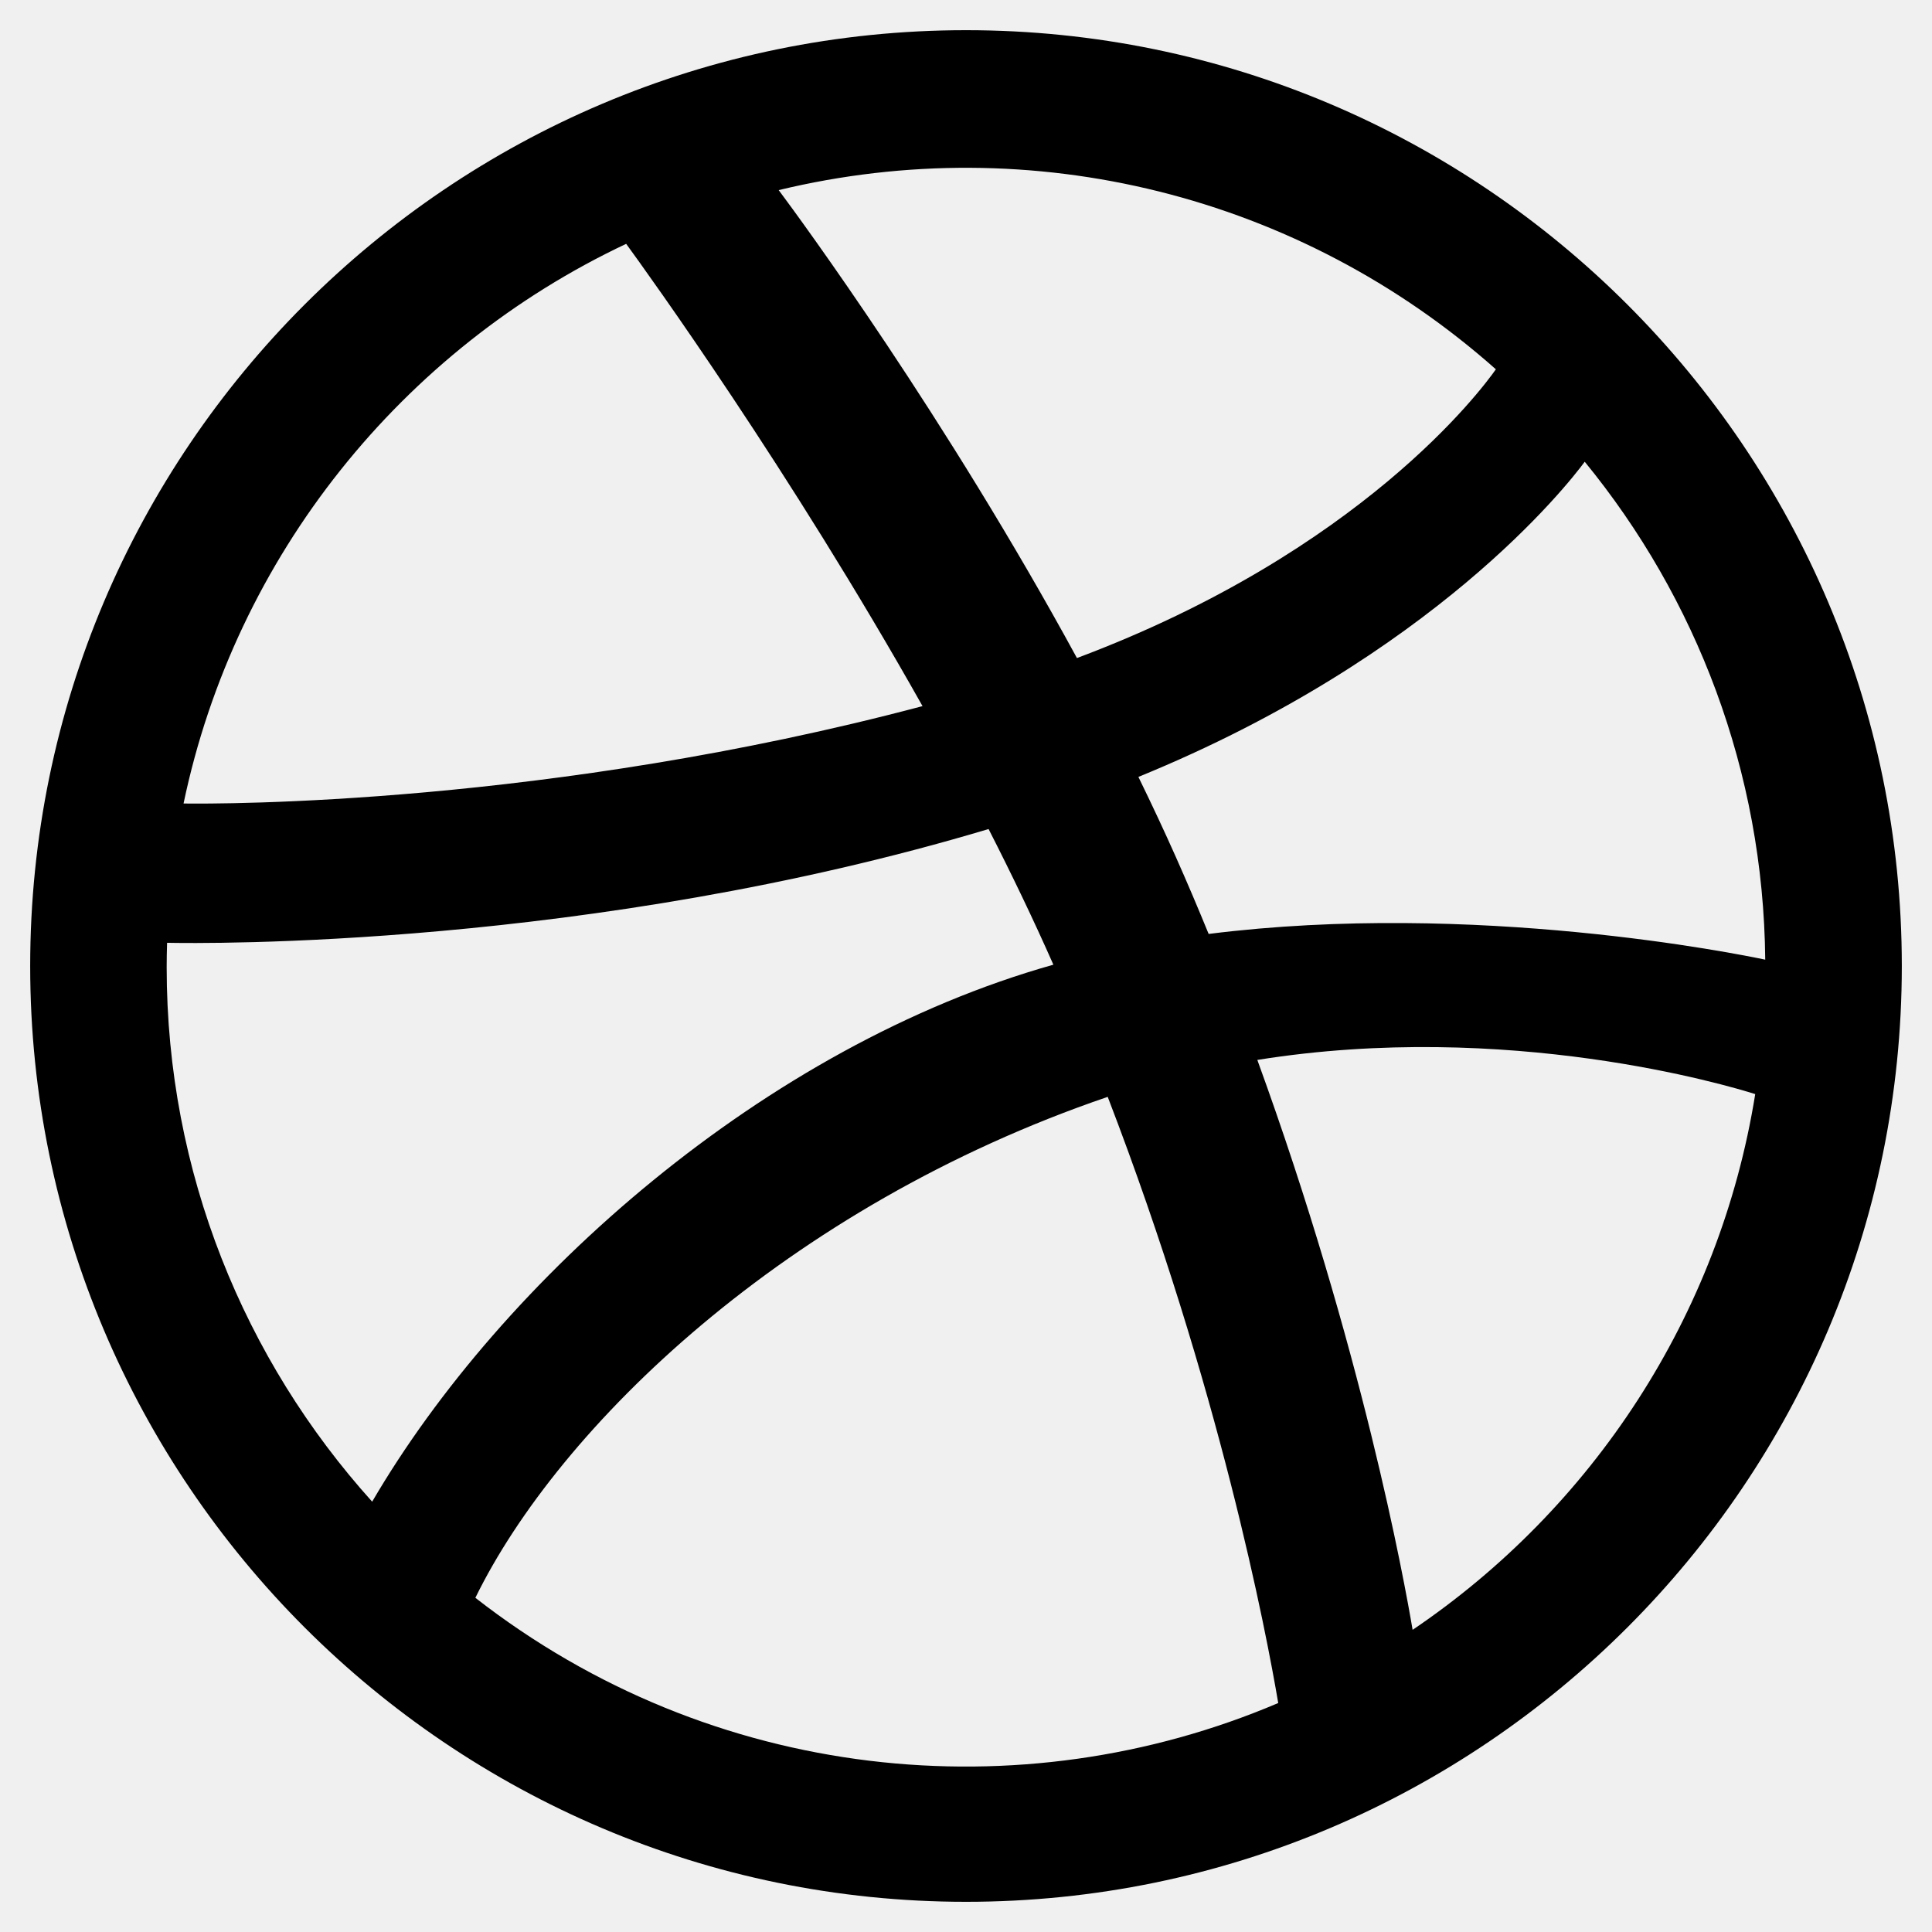
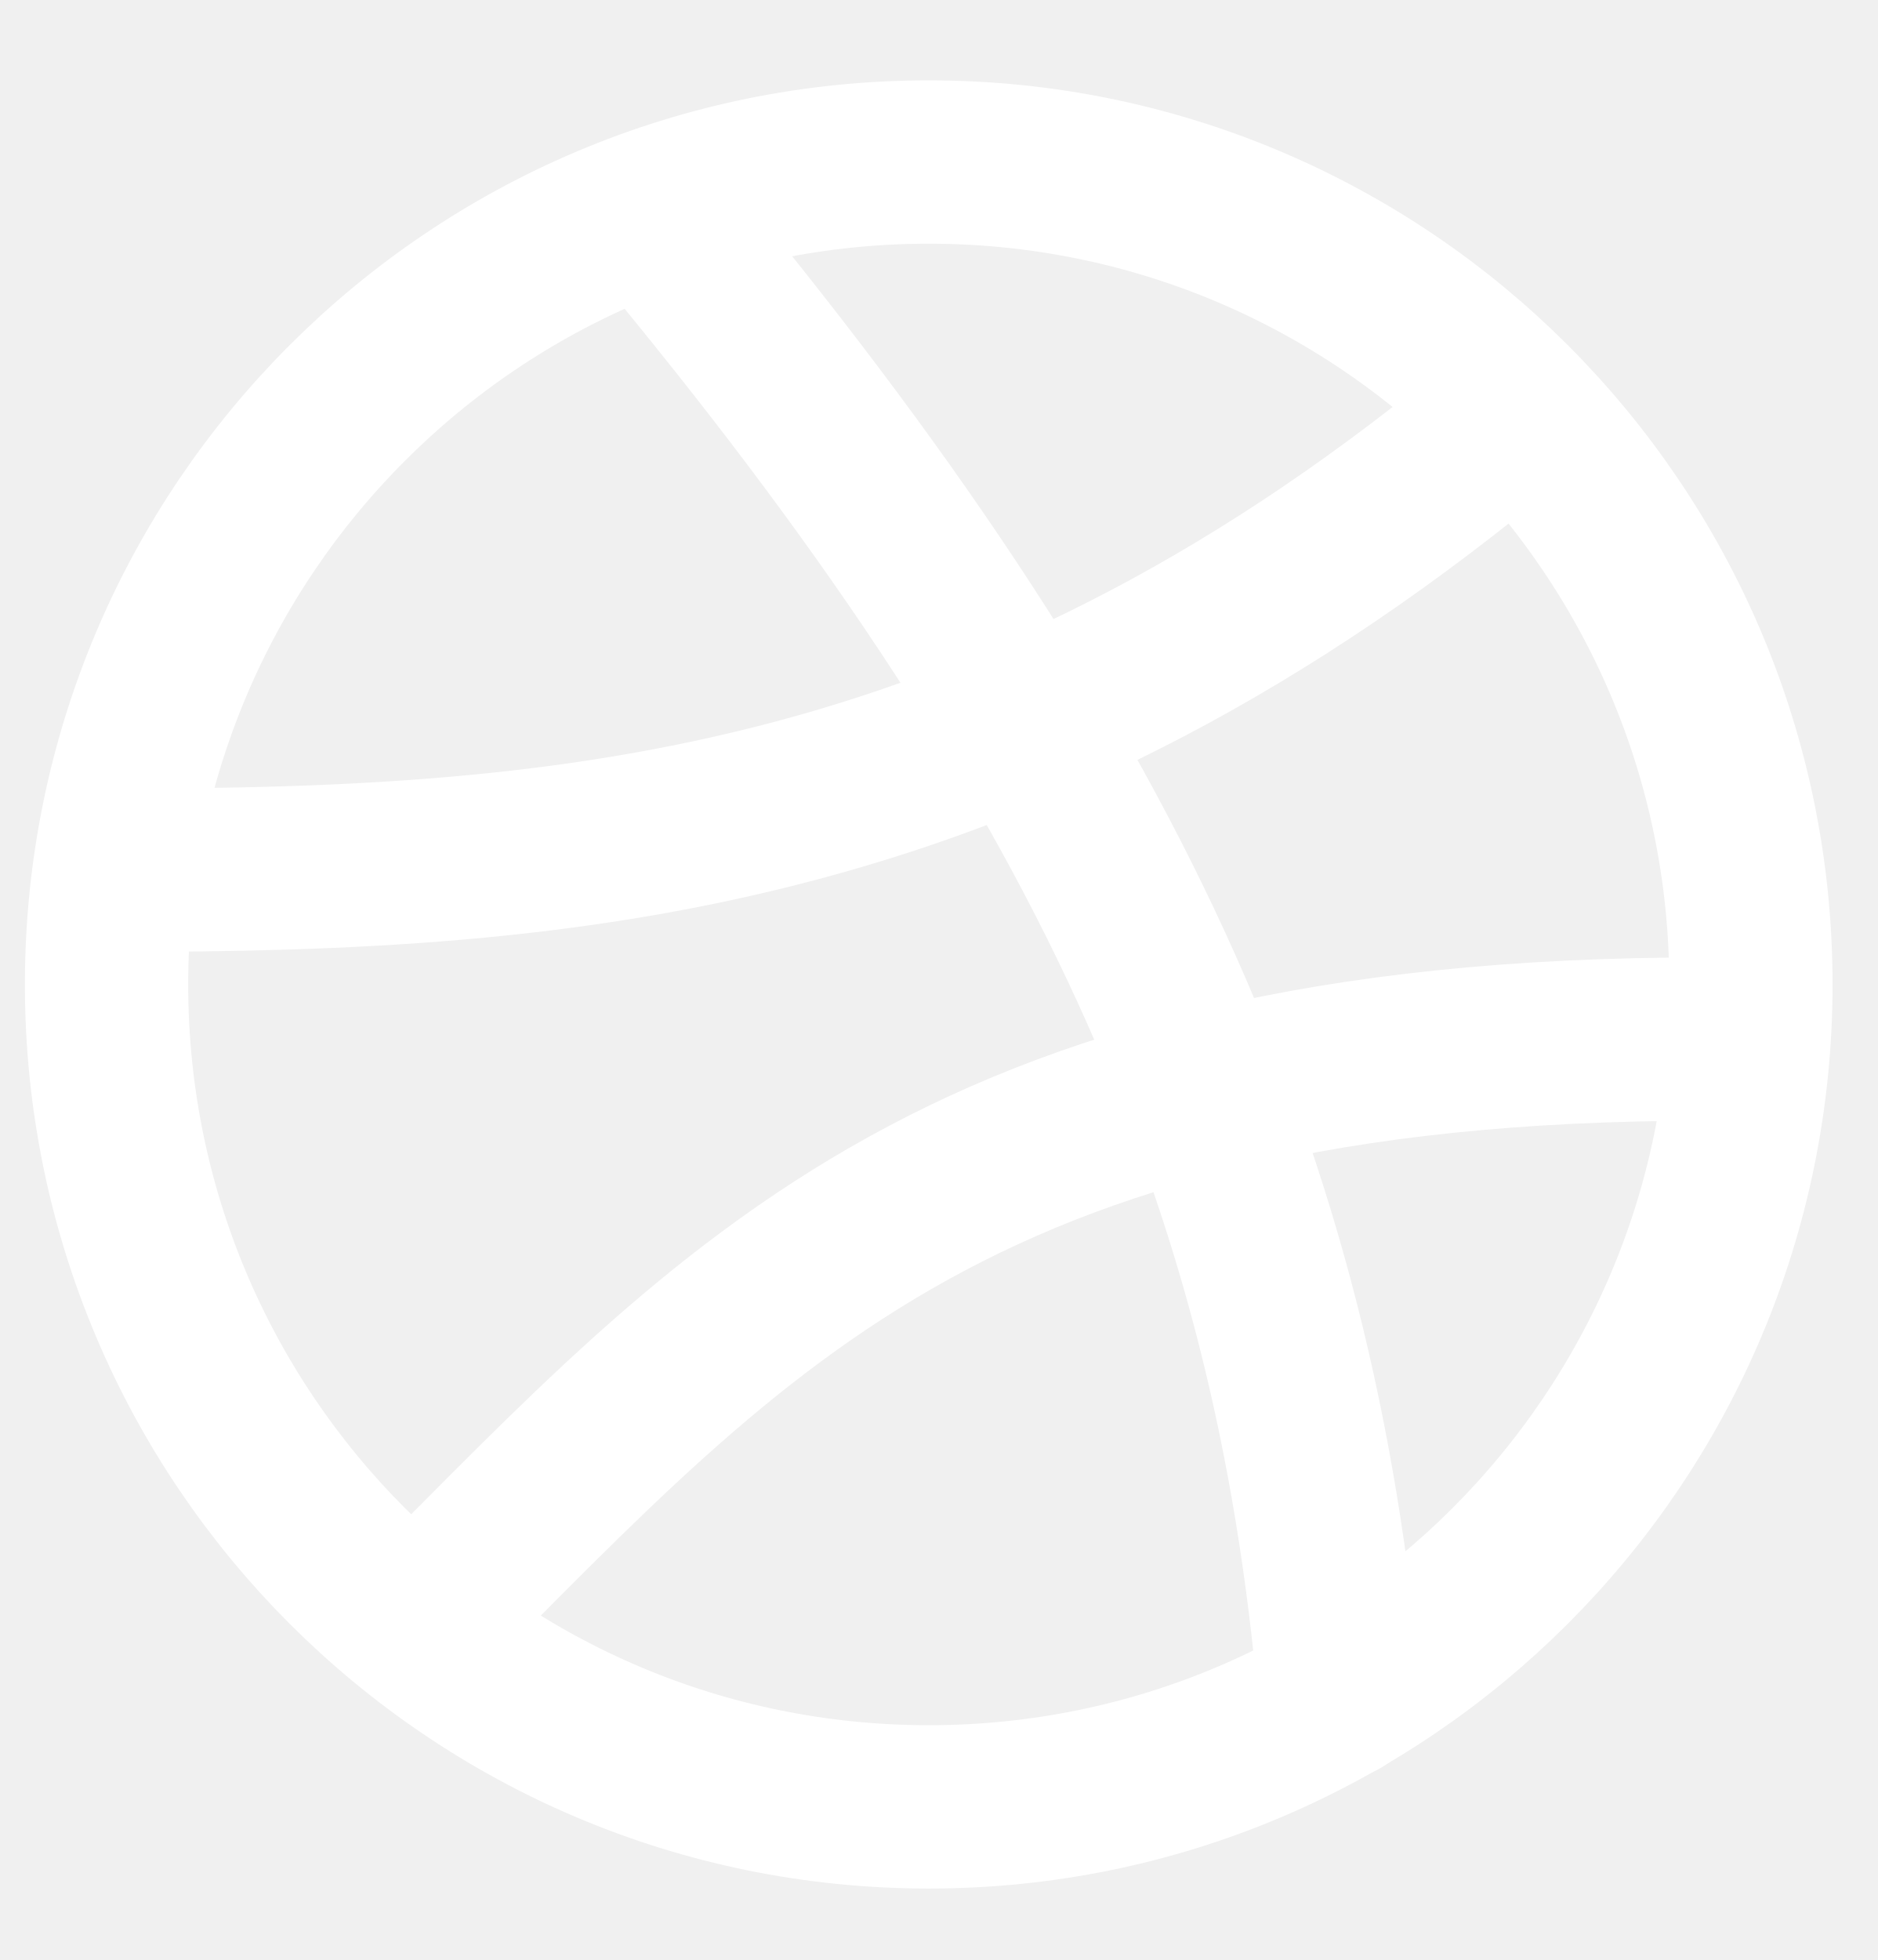
- <svg xmlns="http://www.w3.org/2000/svg" viewBox="0 0 512 512">
-   <path d="M256 8C119.252 8 8 119.252 8 256s111.252 248 248 248 248-111.252 248-248S392.748 8 256 8zm163.97 114.366c29.503 36.046 47.369 81.957 47.835 131.955-6.984-1.477-77.018-15.682-147.502-6.818-5.752-14.041-11.181-26.393-18.617-41.614 78.321-31.977 113.818-77.482 118.284-83.523zM396.421 97.87c-3.81 5.427-35.697 48.286-111.021 76.519-34.712-63.776-73.185-116.168-79.04-124.008 67.176-16.193 137.966 1.27 190.061 47.489zm-230.48-33.25c5.585 7.659 43.438 60.116 78.537 122.509-99.087 26.313-186.36 25.934-195.834 25.809C62.38 147.205 106.678 92.573 165.941 64.62zM44.17 256.323c0-2.166.043-4.322.108-6.473 9.268.19 111.92 1.513 217.706-30.146 6.064 11.868 11.857 23.915 17.174 35.949-76.599 21.575-146.194 83.527-180.531 142.306C64.794 360.405 44.17 310.73 44.17 256.323zm81.807 167.113c22.127-45.233 82.178-103.622 167.579-132.756 29.74 77.283 42.039 142.053 45.189 160.638-68.112 29.013-150.015 21.053-212.768-27.882zm248.38 8.489c-2.171-12.886-13.446-74.897-41.152-151.033 66.38-10.626 124.7 6.768 131.947 9.055-9.442 58.941-43.273 109.844-90.795 141.978z" />
+ <svg xmlns="http://www.w3.org/2000/svg" width="23" height="24" viewBox="0 0 23 24" fill="none">
+   <path d="M11.375 22.125C16.937 22.125 21.445 17.616 21.445 12.055C21.445 6.493 16.937 1.984 11.375 1.984C5.813 1.984 1.305 6.493 1.305 12.055C1.305 17.616 5.813 22.125 11.375 22.125Z" stroke="white" stroke-width="2" stroke-linecap="round" stroke-linejoin="round" />
+   <path d="M8.018 2.656C13.612 9.369 15.85 14.405 16.41 20.782" stroke="white" stroke-width="2" stroke-linecap="round" stroke-linejoin="round" />
+   <path d="M5.109 19.887C9.026 15.971 11.823 12.614 21.334 12.726" stroke="white" stroke-width="2" stroke-linecap="round" stroke-linejoin="round" />
+   <path d="M1.415 10.656C7.01 10.656 12.396 10.231 18.55 5.062" stroke="white" stroke-width="2" stroke-linecap="round" stroke-linejoin="round" />
</svg>
